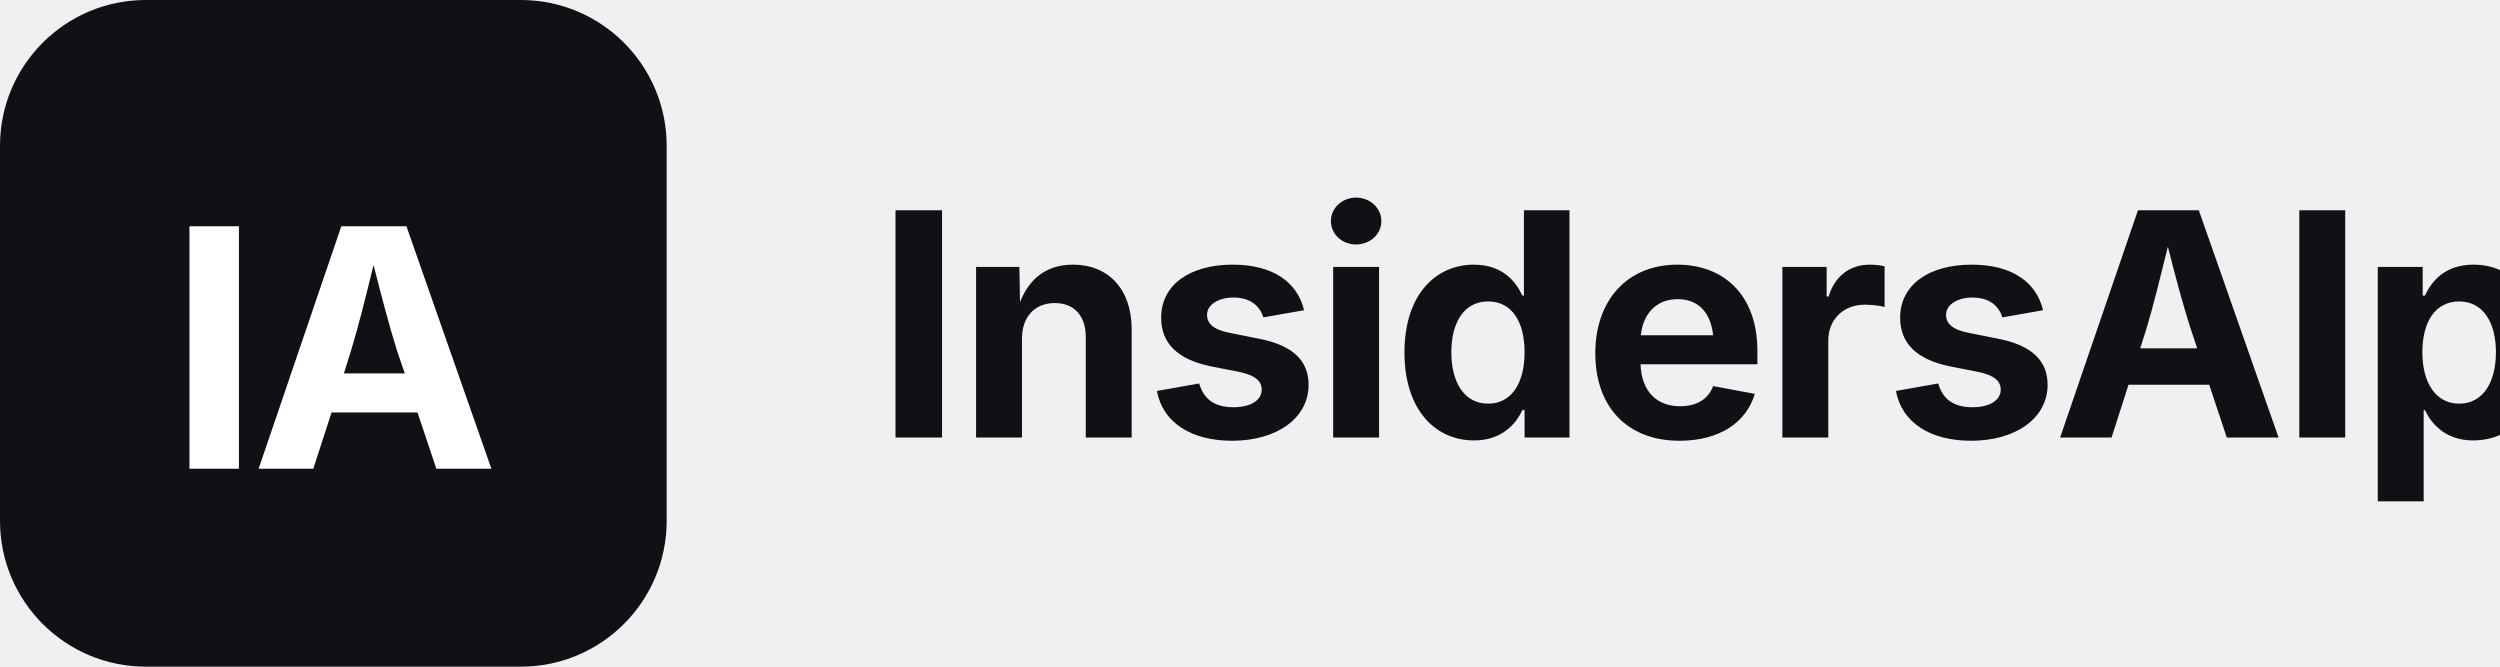
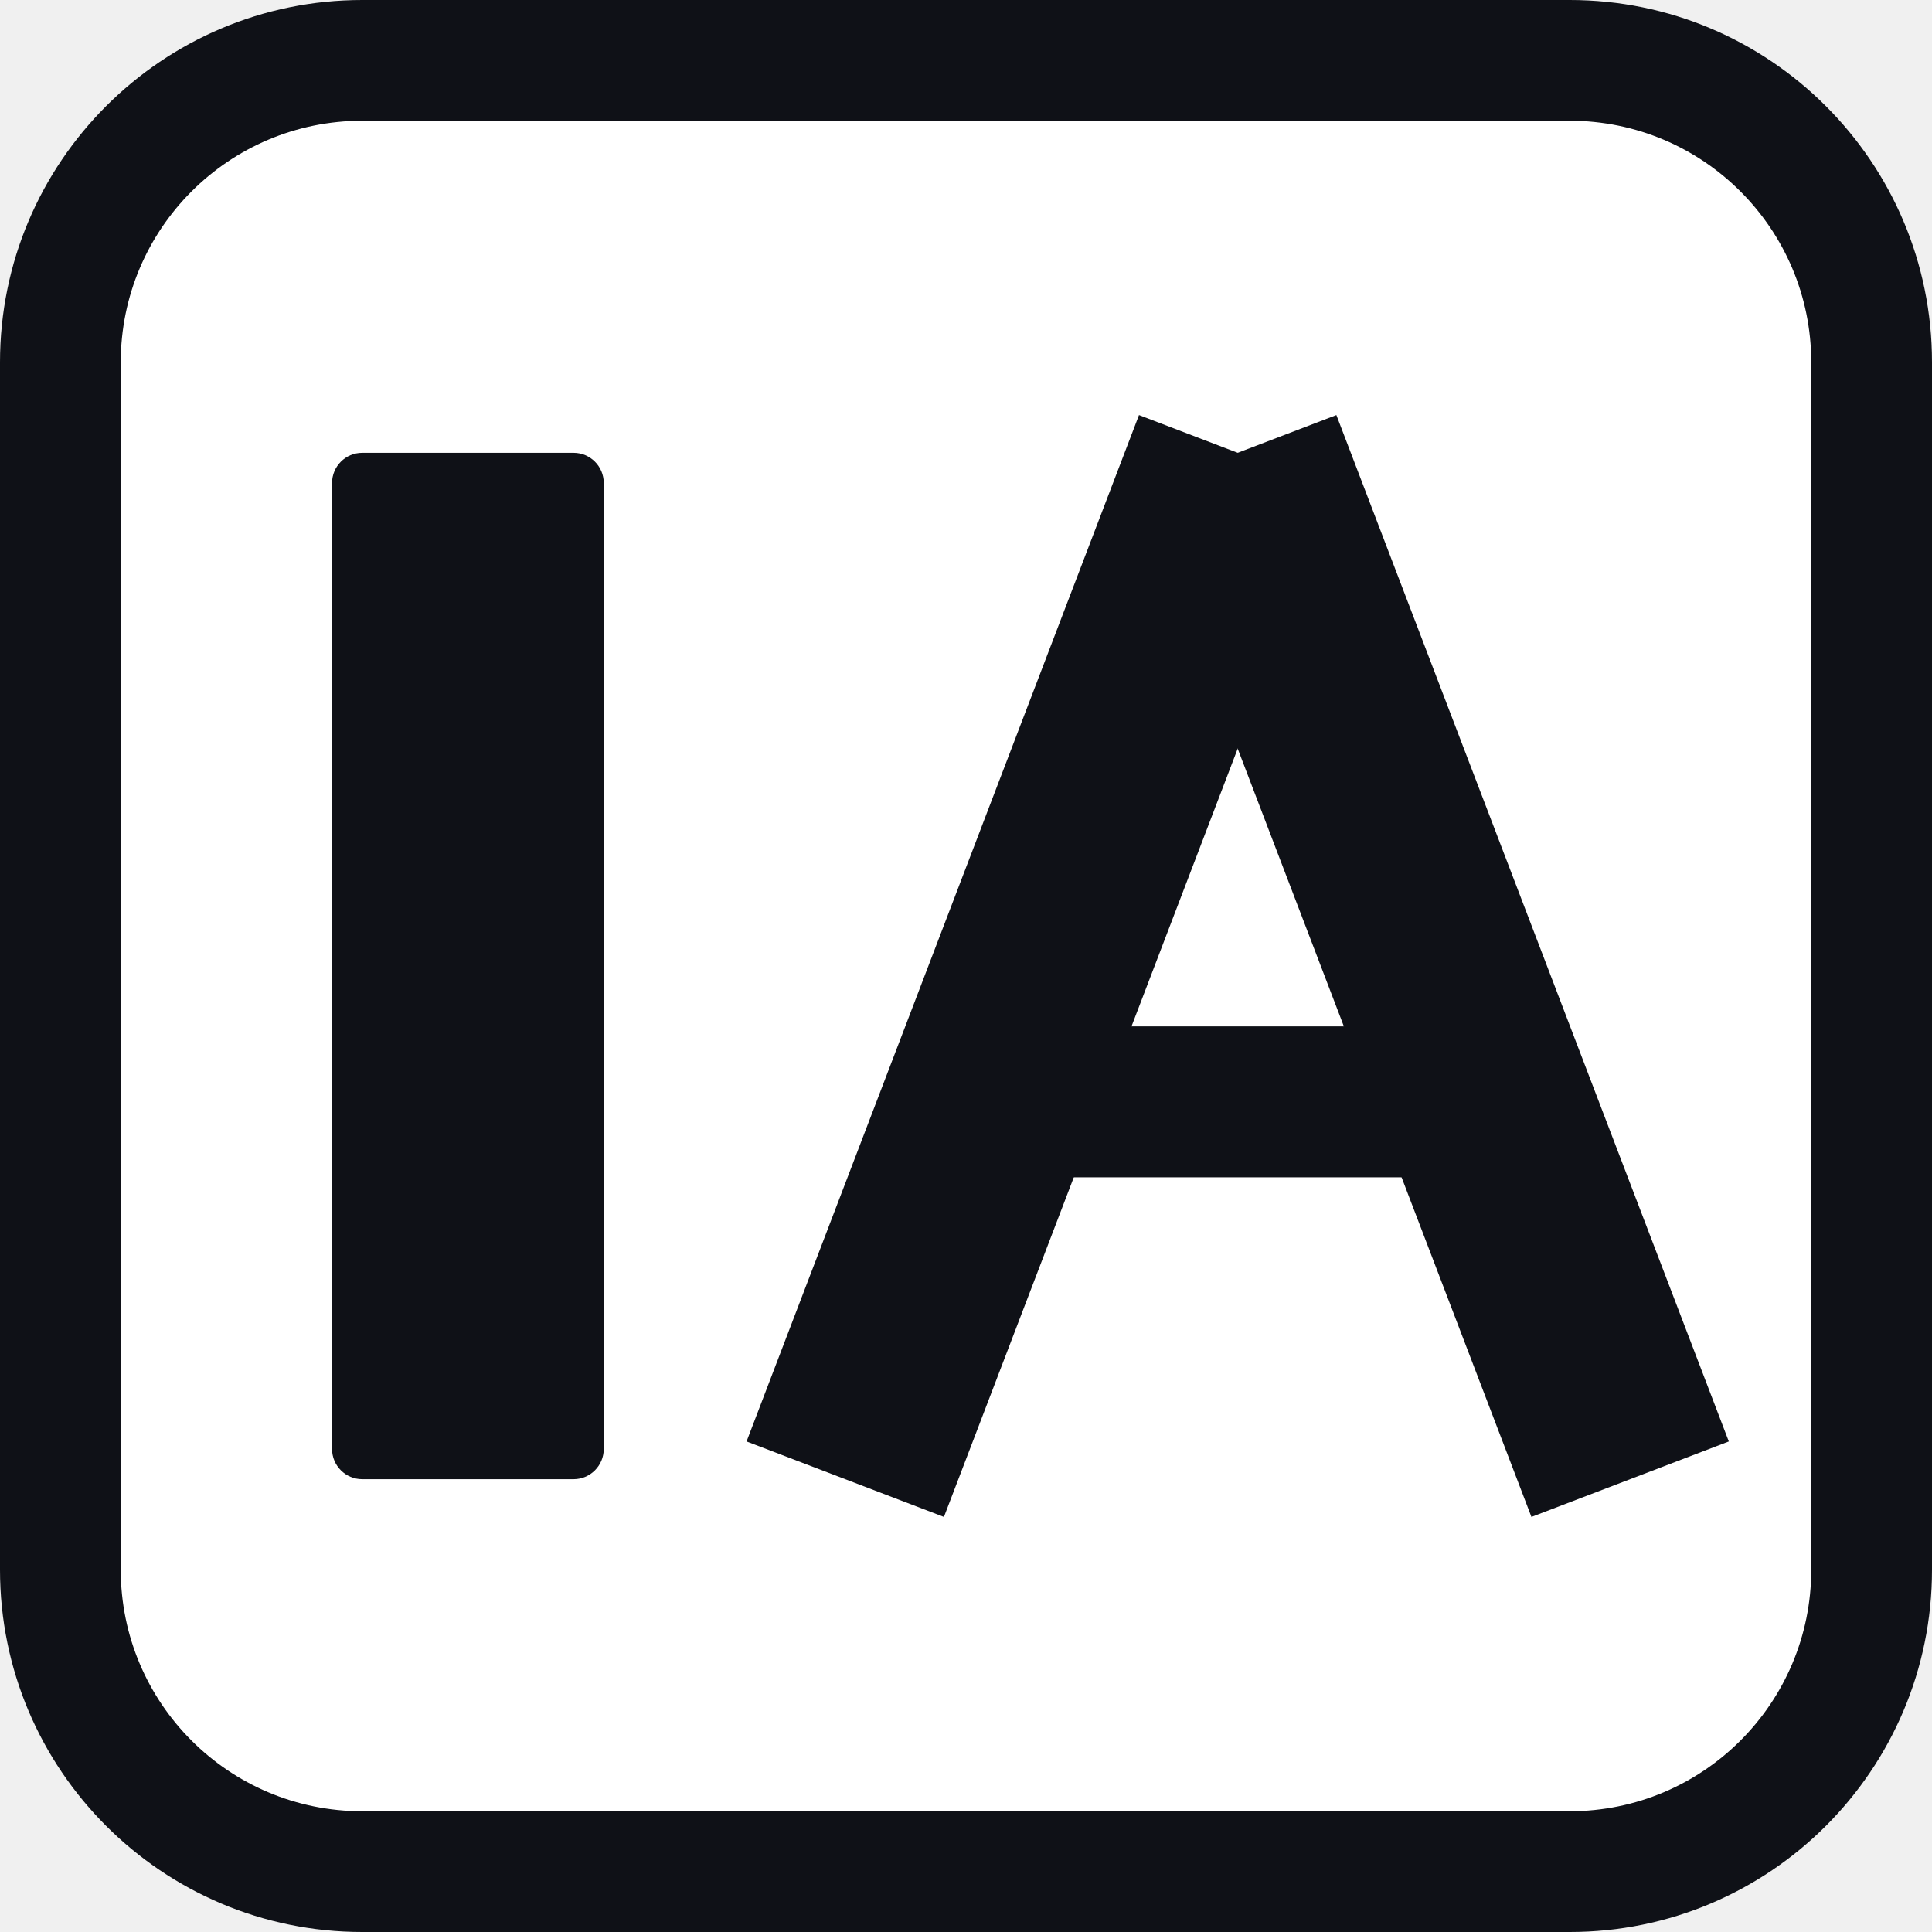
- <svg xmlns="http://www.w3.org/2000/svg" viewBox="0 0 120 32">
-   <rect width="32" height="32" rx="7" fill="#0f1117" />
-   <text x="16" y="22.5" font-family="Inter, -apple-system, Arial, sans-serif" font-size="16" font-weight="700" text-anchor="middle" fill="white" letter-spacing="-0.5">IA</text>
-   <text x="42" y="21" font-family="Inter, -apple-system, Arial, sans-serif" font-size="15" font-weight="700" fill="#0f1117" letter-spacing="-0.3">InsidersAlpha</text>
+ <svg xmlns="http://www.w3.org/2000/svg" viewBox="0 0 32 32">
+   <rect width="32" height="32" rx="6" fill="#0f1117" />
+   <rect x="2" y="2" width="28" height="28" rx="4" fill="white" />
+   <rect x="5.5" y="7.5" width="4.5" height="17" rx="0.5" fill="#0f1117" />
+   <line x1="14" y1="24.5" x2="20.5" y2="7.5" stroke="#0f1117" stroke-width="3.5" stroke-linecap="butt" />
+   <line x1="27" y1="24.5" x2="20.5" y2="7.5" stroke="#0f1117" stroke-width="3.5" stroke-linecap="butt" />
+   <rect x="16.5" y="17" width="8" height="2.5" fill="#0f1117" />
</svg>
